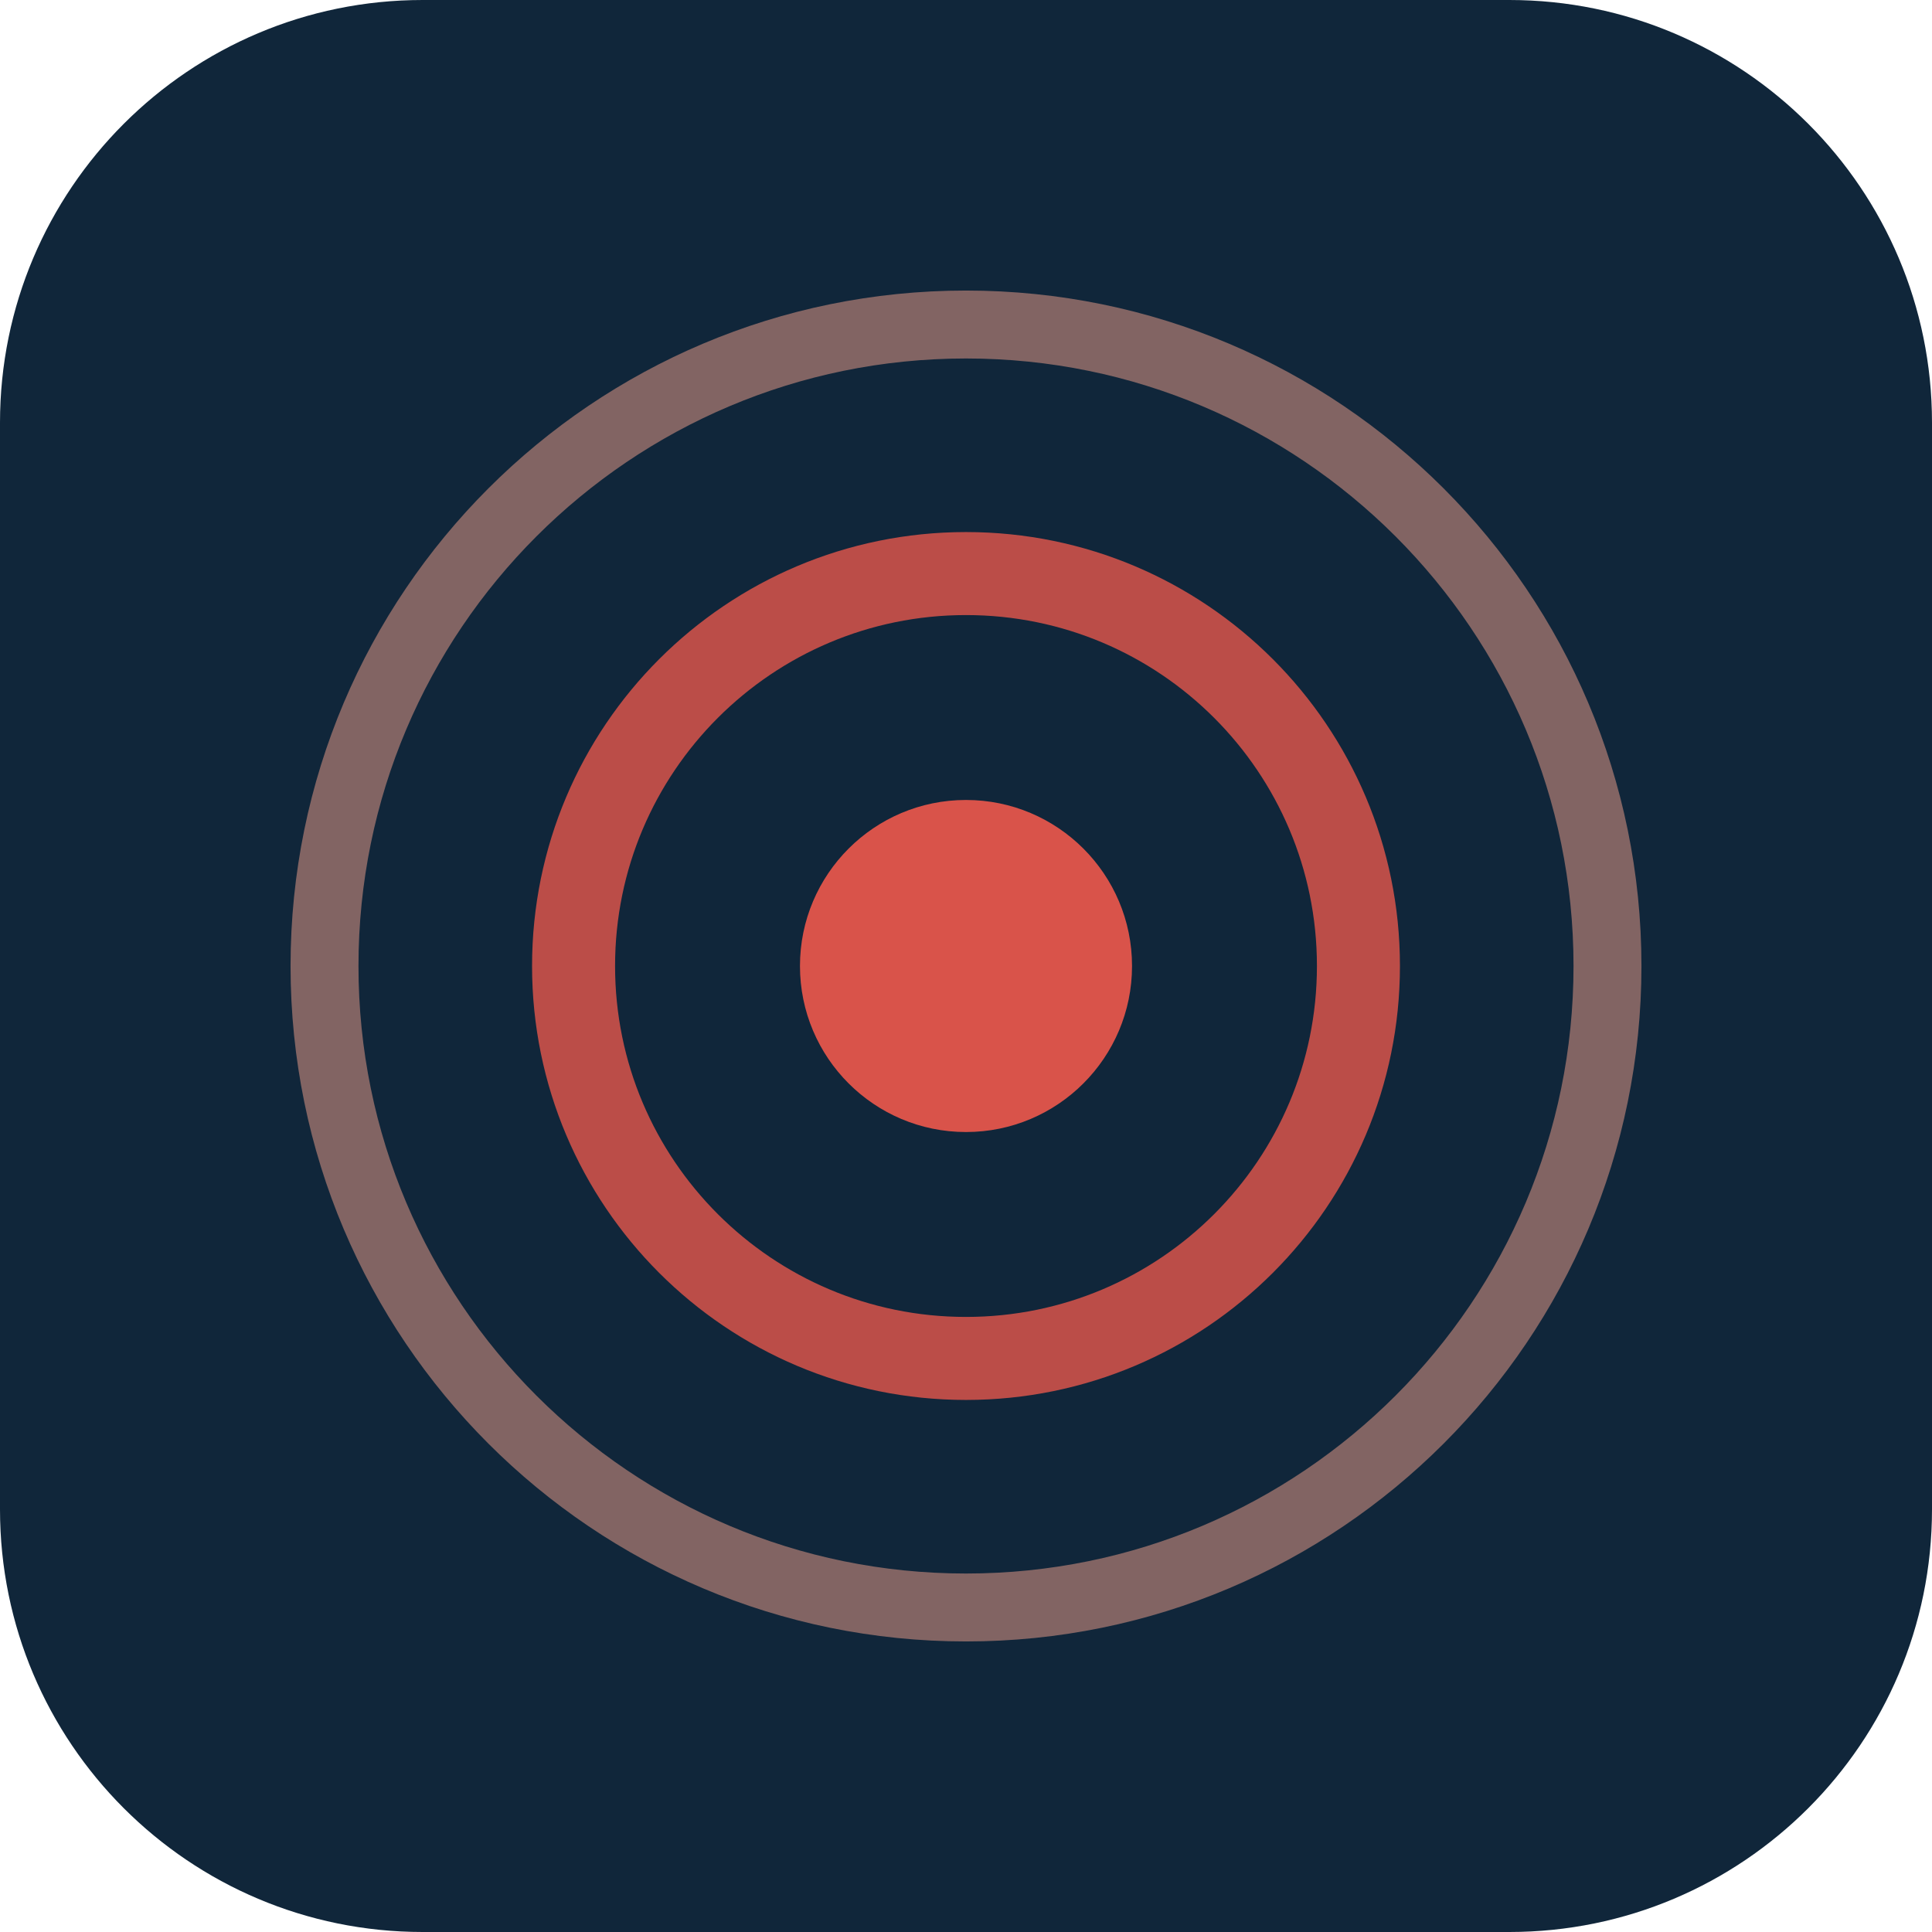
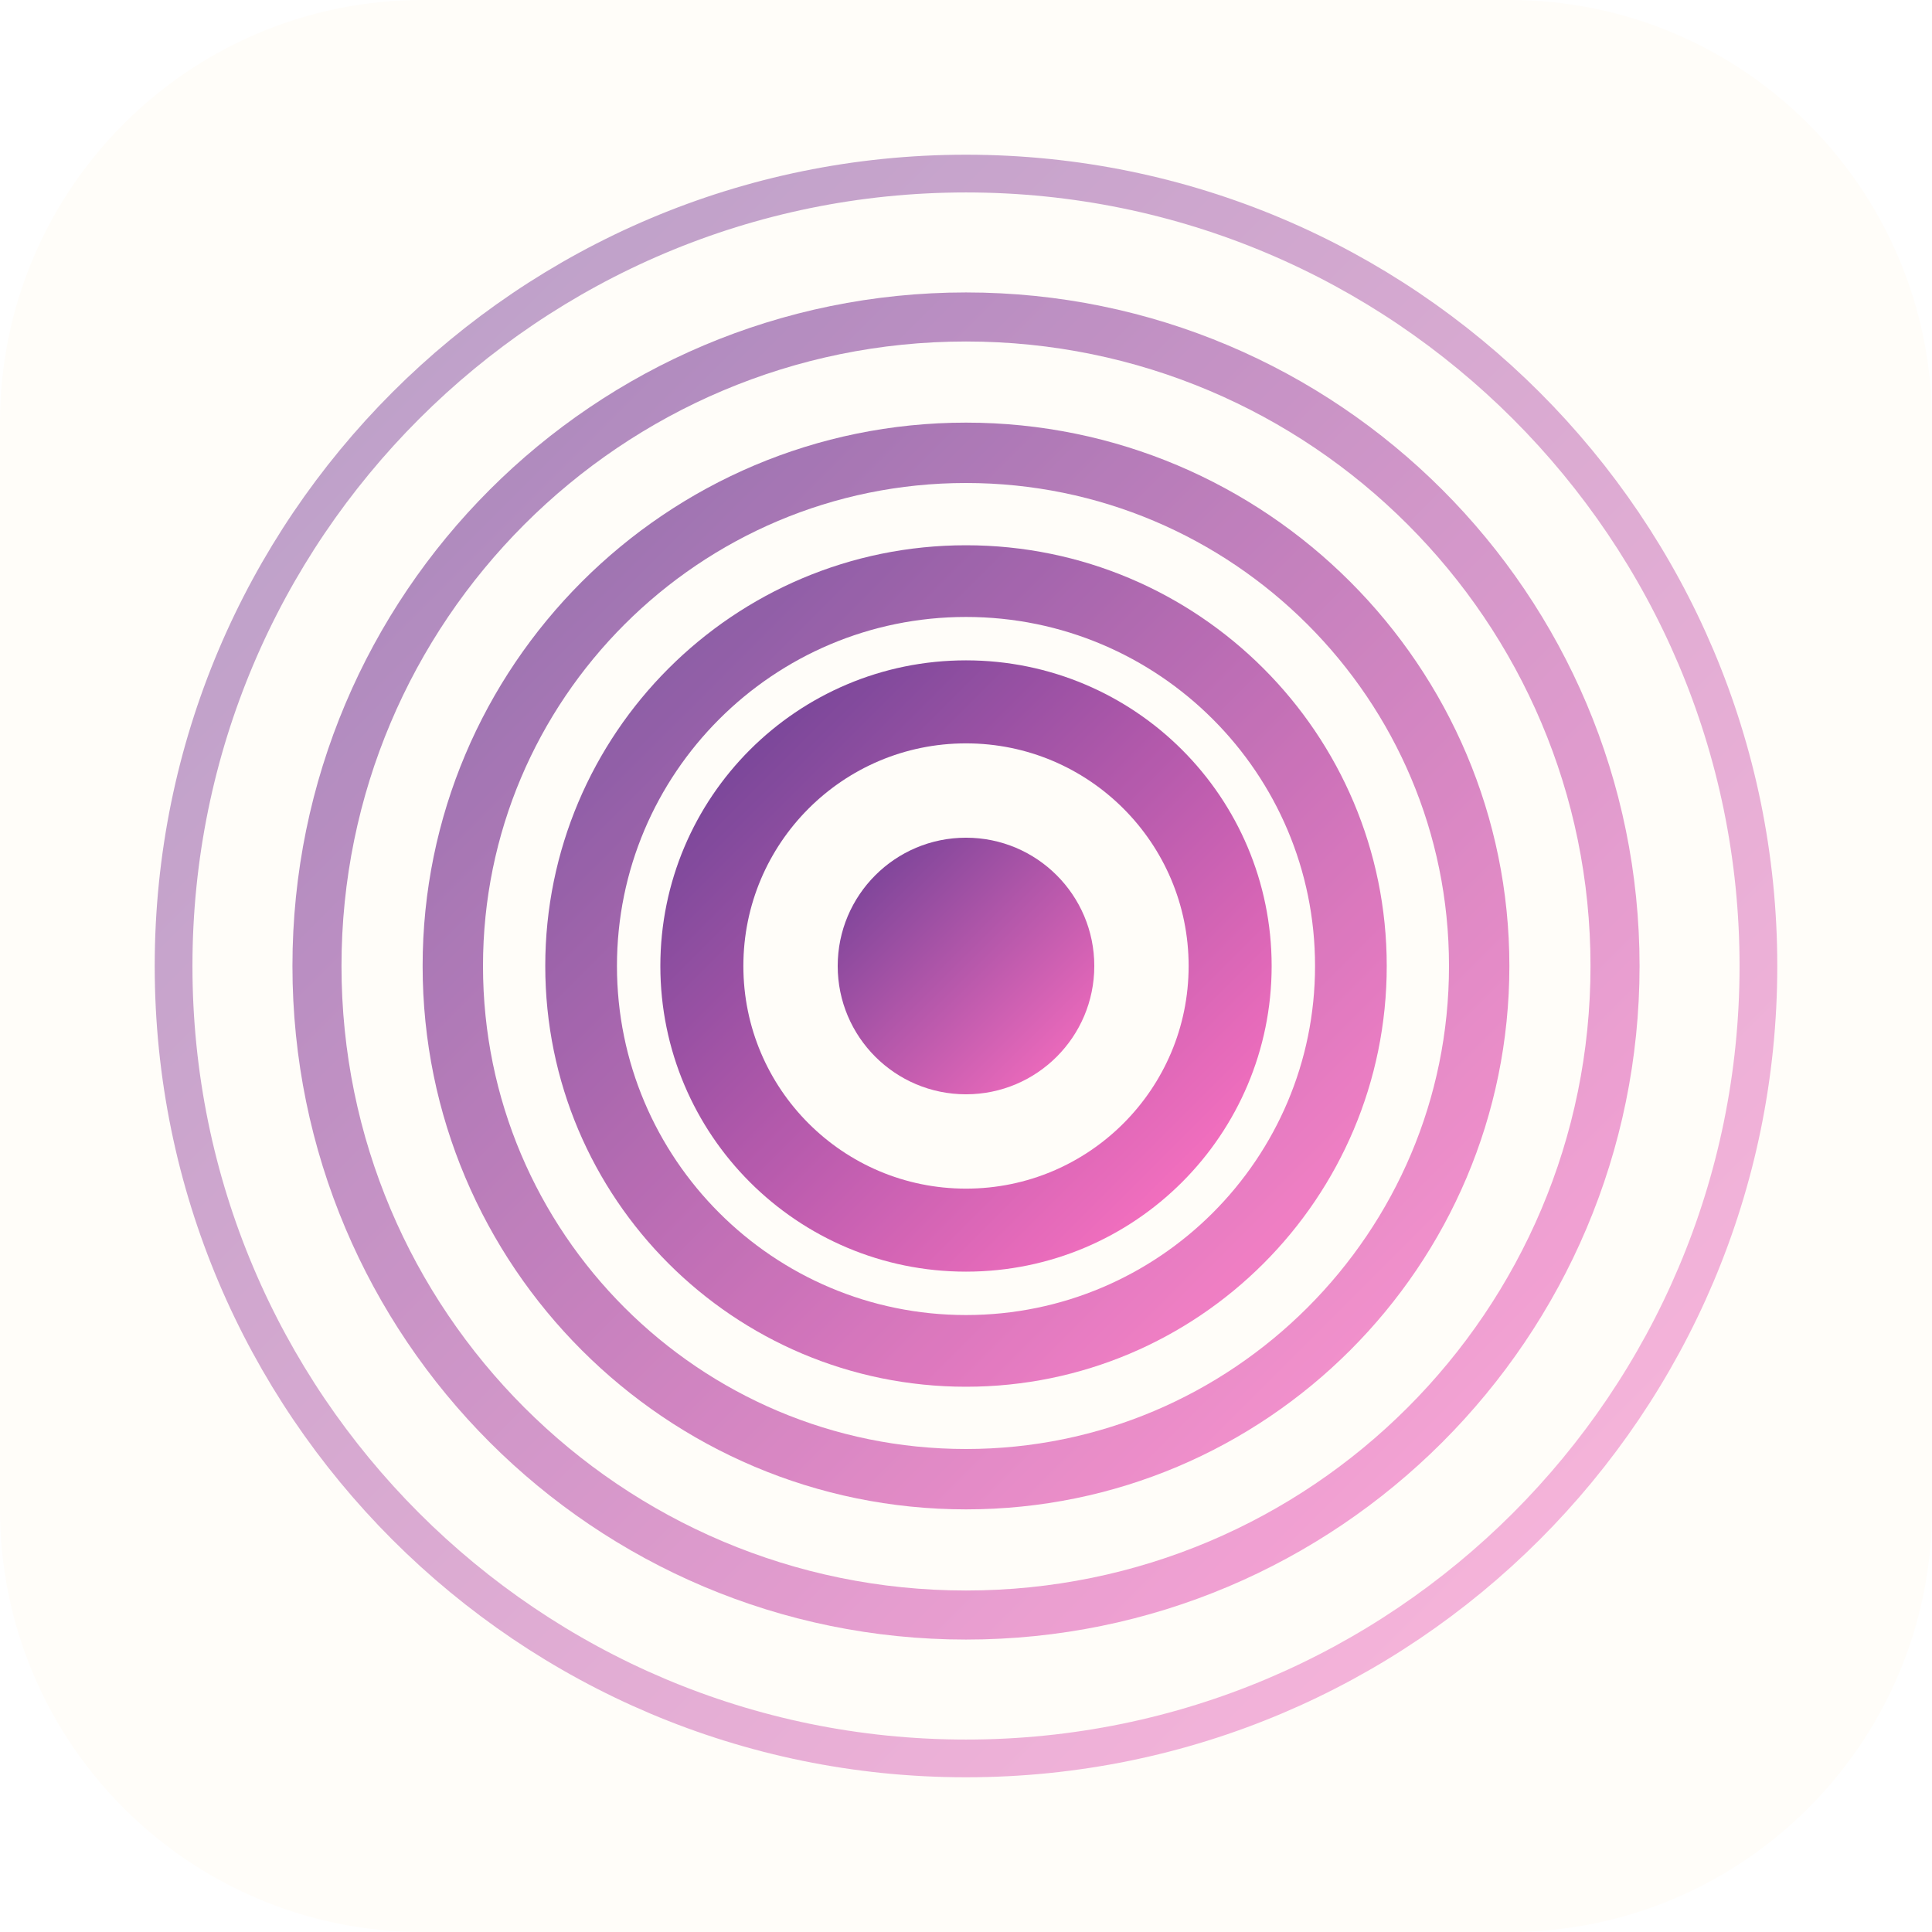
<svg xmlns="http://www.w3.org/2000/svg" viewBox="0 0 512 512">
-   <rect width="512" height="512" rx="112" fill="#10263A" />
-   <circle cx="256" cy="256" r="44" fill="#D9534A" />
-   <circle cx="256" cy="256" r="104" fill="none" stroke="#D9534A" stroke-width="22" opacity="0.85" />
-   <circle cx="256" cy="256" r="170" fill="none" stroke="#F4A28C" stroke-width="18" opacity="0.5" />
+   <defs>
+     <linearGradient id="g" x1="0" y1="0" x2="1" y2="1">
+       <stop offset="0" stop-color="#6B3F94" />
+       <stop offset="1" stop-color="#FF70C1" />
+     </linearGradient>
+   </defs>
+   <rect width="512" height="512" rx="112" fill="#FFFDF9" />
+   <circle cx="256" cy="256" r="210" fill="none" stroke="url(#g)" stroke-width="10" opacity="0.5" />
+   <circle cx="256" cy="256" r="172" fill="none" stroke="url(#g)" stroke-width="13" opacity="0.62" />
+   <circle cx="256" cy="256" r="136" fill="none" stroke="url(#g)" stroke-width="16" opacity="0.74" />
+   <circle cx="256" cy="256" r="102" fill="none" stroke="url(#g)" stroke-width="19" opacity="0.86" />
+   <circle cx="256" cy="256" r="70" fill="none" stroke="url(#g)" stroke-width="22" opacity="0.98" />
+   <circle cx="256" cy="256" r="34" fill="url(#g)" />
</svg>
